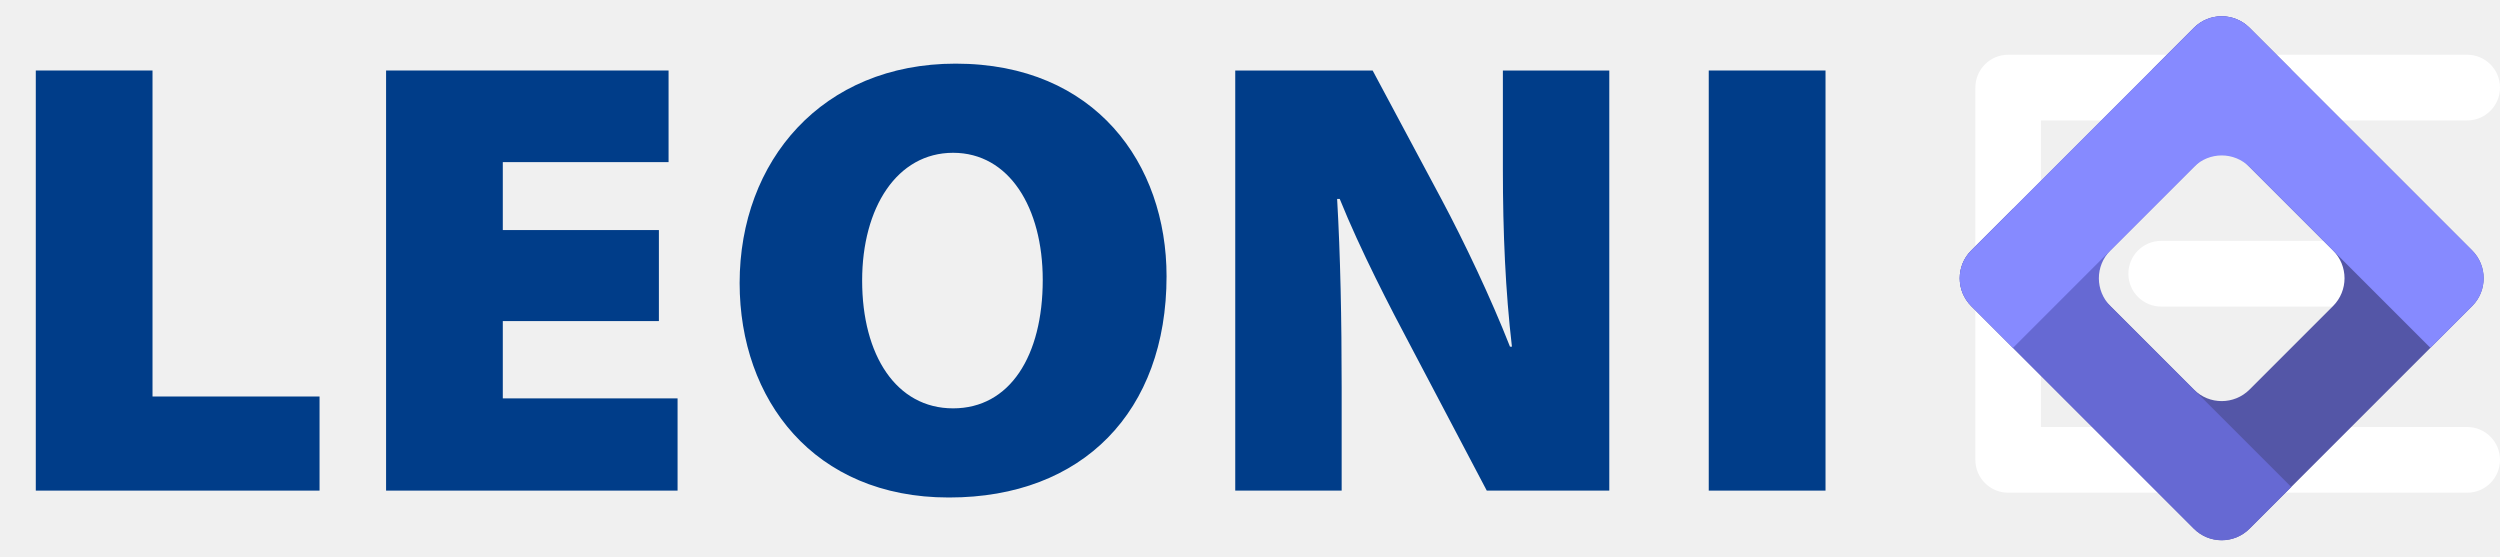
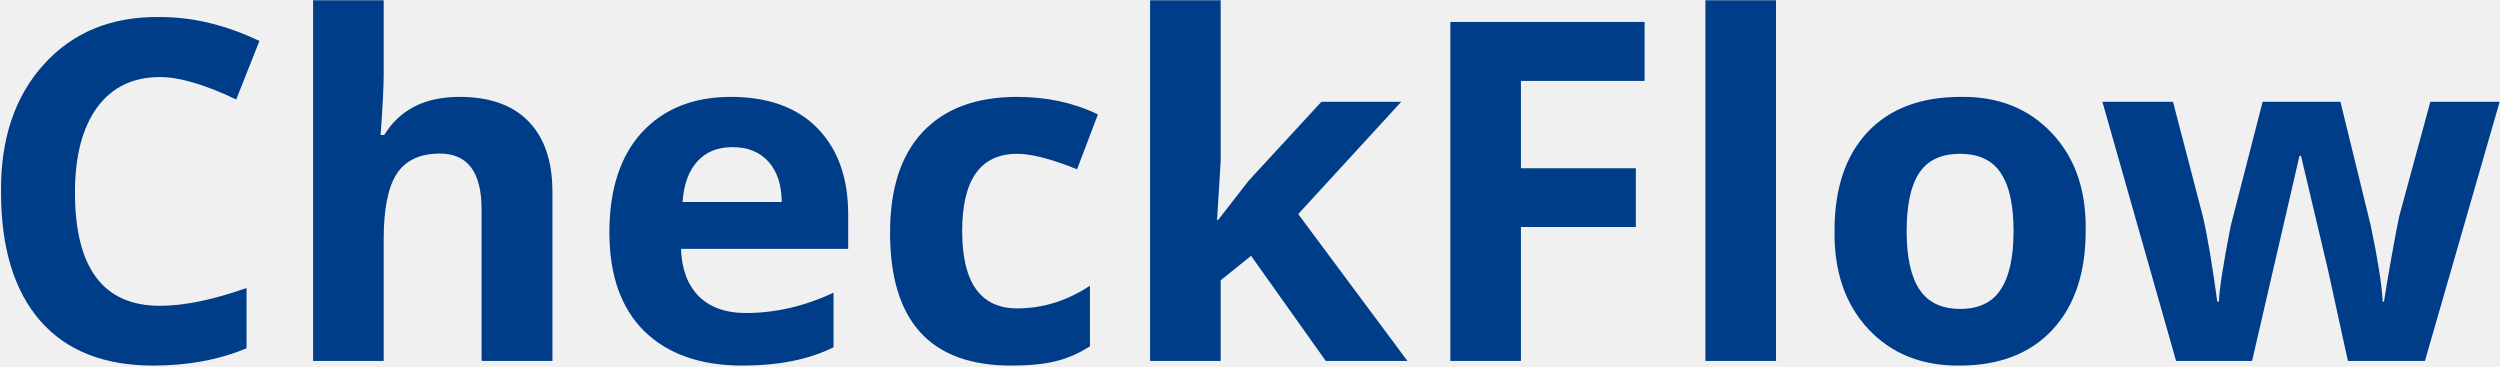
- <svg xmlns="http://www.w3.org/2000/svg" width="548" height="122" viewBox="0 0 548 122" fill="none">
-   <path d="M7.846 107.542H70.044V86.913H33.431V15.454H7.846V107.542Z" fill="#003D89" />
-   <path d="M144.429 50.43H110.213V35.537H146.549V15.454H84.629V107.542H148.523V87.326H110.213V70.381H144.429V50.43Z" fill="#003D89" />
-   <path fill-rule="evenodd" clip-rule="evenodd" d="M208.918 89.511C196.482 89.511 188.982 77.894 188.982 61.502C188.982 45.511 196.624 33.493 208.918 33.493C221.216 33.493 228.569 45.511 228.569 61.362C228.569 78.03 221.358 89.511 208.918 89.511ZM208.072 109.05C237.335 109.05 255.709 90.192 255.709 60.548C255.709 35.95 240.159 13.95 209.479 13.95C180.22 13.95 162.127 35.265 162.127 62.047C162.127 87.599 178.389 109.05 207.929 109.05H208.072Z" fill="#003D89" />
-   <path fill-rule="evenodd" clip-rule="evenodd" d="M294.092 107.542V84.865C294.092 69.968 293.815 56.038 293.099 43.603H293.668C298.19 54.803 304.554 67.102 309.784 76.936L325.899 107.542H352.757V15.454H329.431V37.177C329.431 50.983 329.996 63.823 331.413 75.986H330.989C326.745 65.19 320.954 53.028 316.006 43.739L300.88 15.454H270.766V107.542H294.092Z" fill="#003D89" />
-   <path d="M374.557 107.542H400.154V15.454H374.557V107.542Z" fill="#003D89" />
-   <path d="M440.188 12H540.812C544.782 12 548 15.223 548 19.2C548 23.176 544.782 26.4 540.812 26.4H447.375V93.6H540.812C544.782 93.6 548 96.824 548 100.8C548 104.776 544.782 108 540.812 108H440.188C436.218 108 433 104.776 433 100.8V19.2C433 15.223 436.218 12 440.188 12ZM521.646 52.8C525.615 52.8 528.833 56.024 528.833 60C528.833 63.976 525.615 67.2 521.646 67.2H473.729C469.76 67.2 466.542 63.976 466.542 60C466.542 56.024 469.76 52.8 473.729 52.8H521.646Z" fill="white" />
-   <path fill-rule="evenodd" clip-rule="evenodd" d="M541.893 54.897C545.262 58.265 545.262 63.727 541.893 67.096L493.096 115.893C489.727 119.262 484.265 119.262 480.897 115.893L471.747 106.744L432.1 67.096C428.731 63.727 428.731 58.265 432.1 54.897L441.249 45.747L480.897 85.395C484.265 88.763 489.727 88.763 493.096 85.395L511.395 67.096C514.763 63.727 514.763 58.265 511.395 54.897L471.747 15.249L480.897 6.1C484.265 2.731 489.727 2.731 493.096 6.1L532.744 45.747L541.893 54.897Z" fill="#5456A7" />
-   <path fill-rule="evenodd" clip-rule="evenodd" d="M432.1 54.897C428.731 58.265 428.731 63.727 432.1 67.096L480.897 115.893C484.265 119.262 489.727 119.262 493.096 115.893L502.245 106.744L462.598 67.096C459.229 63.727 459.229 58.265 462.598 54.897L502.245 15.249L493.096 6.1C489.727 2.731 484.265 2.731 480.897 6.1L432.1 54.897Z" fill="#6669D3" />
-   <path fill-rule="evenodd" clip-rule="evenodd" d="M493.096 6.1C489.727 2.731 484.265 2.731 480.897 6.1L432.1 54.897C428.731 58.265 428.731 63.727 432.1 67.096L441.249 76.245L480.897 36.598C484.265 33.229 489.727 33.229 493.096 36.598L532.744 76.245L541.893 67.096C545.262 63.727 545.262 58.265 541.893 54.897L493.096 6.1Z" fill="#868AFF" />
+ <svg xmlns="http://www.w3.org/2000/svg" width="471" height="69" viewBox="0 0 471 69" fill="none">
+   <path d="M30.139 14.516C25.059 14.516 21.111 16.425 18.296 20.243C15.514 24.093 14.122 29.432 14.122 36.259C14.122 50.495 19.461 57.614 30.139 57.614C34.668 57.614 40.104 56.498 46.446 54.265V65.622C41.237 67.79 35.38 68.874 28.877 68.874C19.59 68.874 12.488 66.059 7.57 60.429C2.652 54.766 0.193 46.678 0.193 36.162C0.096 26.196 2.782 18.188 8.25 12.137C13.75 6.055 21.047 3.078 30.139 3.207C36.351 3.207 42.596 4.712 48.873 7.721L44.505 18.738C38.583 15.923 33.795 14.516 30.139 14.516ZM104.077 36.162V68H90.73V39.462C90.73 32.441 88.109 28.93 82.868 28.93C79.147 28.93 76.445 30.192 74.762 32.716C73.112 35.24 72.287 39.349 72.287 45.044V68H58.989V0.053H72.287V13.885C72.287 16.344 72.093 20.194 71.705 25.436H72.384C75.329 20.647 80.053 18.253 86.556 18.253C92.251 18.253 96.587 19.79 99.563 22.863C102.572 25.937 104.077 30.37 104.077 36.162ZM147.279 38.055C147.246 34.787 146.405 32.247 144.755 30.435C143.105 28.623 140.856 27.717 138.009 27.717C135.194 27.717 132.977 28.623 131.36 30.435C129.742 32.214 128.82 34.754 128.593 38.055H147.279ZM157.034 65.428C152.439 67.725 146.712 68.874 139.853 68.874C131.991 68.874 125.843 66.722 121.41 62.419C117.01 58.083 114.81 51.871 114.81 43.782C114.81 35.693 116.848 29.416 120.925 24.951C125.066 20.485 130.648 18.253 137.669 18.253C144.723 18.253 150.175 20.227 154.025 24.174C157.875 28.121 159.8 33.541 159.8 40.433V46.888H128.302C128.431 50.706 129.548 53.682 131.651 55.818C133.786 57.921 136.731 58.973 140.484 58.973C146.082 58.973 151.598 57.695 157.034 55.139V65.428ZM190.495 68.874C175.288 68.874 167.685 60.526 167.685 43.83C167.685 35.547 169.739 29.221 173.848 24.853C177.99 20.453 183.927 18.253 191.66 18.253C197.226 18.253 202.289 19.353 206.851 21.553L202.92 31.891C198.099 29.949 194.346 28.979 191.66 28.979C184.736 28.979 181.274 33.832 181.274 43.539C181.274 53.246 184.736 58.099 191.66 58.099C196.481 58.099 201.044 56.675 205.347 53.828V65.234C203.244 66.593 201.092 67.531 198.892 68.049C196.724 68.599 193.925 68.874 190.495 68.874ZM229.975 68H216.676V0.053H229.975V30.338L229.295 41.452H229.489L235.265 34.026L248.951 19.175H263.997L244.583 40.336L265.162 68H249.776L235.702 48.198L229.975 52.809V68ZM286.542 42.762V68H273.244V4.129H309.839V15.244H286.542V31.697H308.189V42.762H286.542ZM334.6 0.053V68H321.301V0.053H334.6ZM376.926 32.57C375.341 30.176 372.785 28.979 369.258 28.979C365.731 28.979 363.175 30.176 361.59 32.57C360.004 34.932 359.212 38.589 359.212 43.539C359.212 48.457 360.02 52.129 361.638 54.556C363.256 56.983 365.812 58.196 369.307 58.196C372.801 58.196 375.341 56.983 376.926 54.556C378.544 52.129 379.353 48.457 379.353 43.539C379.353 38.589 378.544 34.932 376.926 32.57ZM369.404 18.253C376.49 18.156 382.217 20.437 386.585 25.096C390.953 29.723 393.072 35.854 392.943 43.49C392.943 51.45 390.839 57.678 386.633 62.176C382.459 66.641 376.635 68.874 369.161 68.874C362.075 68.938 356.348 66.641 351.98 61.982C347.644 57.322 345.525 51.159 345.622 43.49C345.622 35.531 347.693 29.335 351.834 24.902C356.008 20.469 361.865 18.253 369.404 18.253ZM456.857 68H442.345L438.608 50.916L433.512 29.367H433.221L424.291 68H409.973L396.092 19.175H409.391L415.021 40.773C415.862 44.364 416.768 49.719 417.738 56.837H418.03C418.127 54.443 418.871 49.687 420.262 42.568L426.28 19.175H440.938L446.665 42.568C448.024 49.104 448.768 53.861 448.897 56.837H449.14C449.399 55.058 449.868 52.275 450.547 48.489C451.227 44.671 451.712 42.099 452.003 40.773L457.876 19.175H470.932L456.857 68Z" fill="#003D89" />
</svg>
